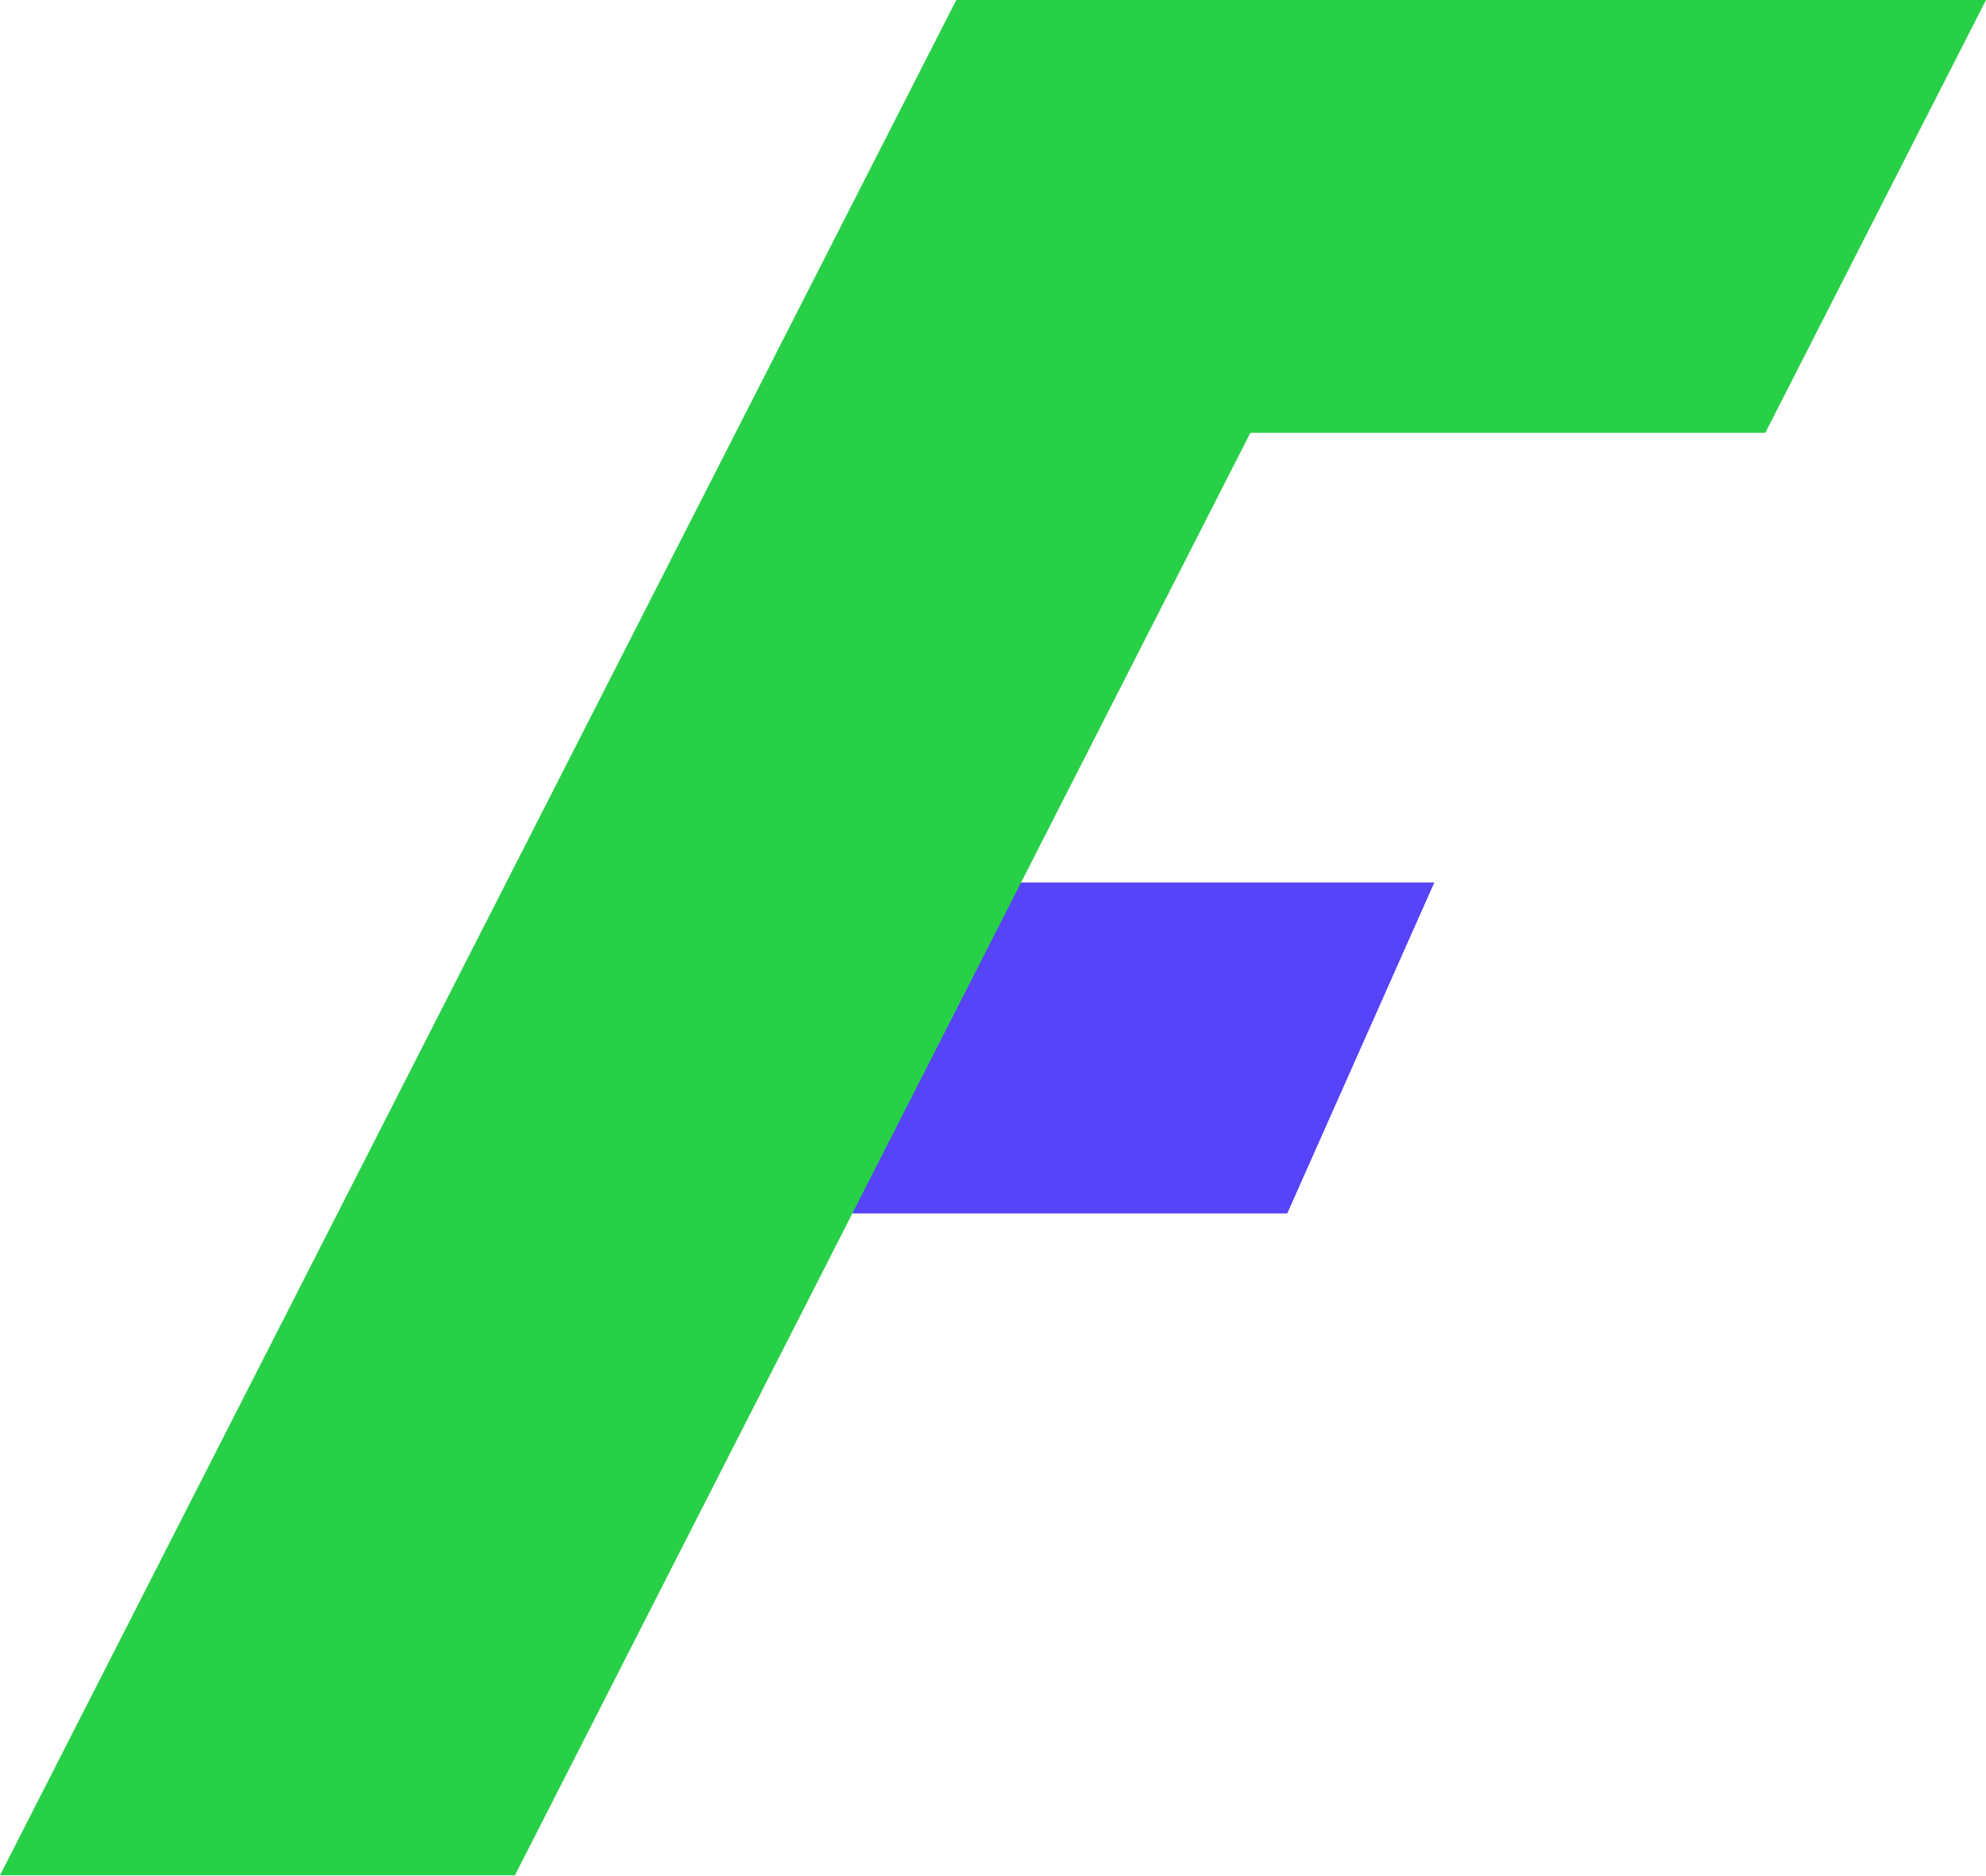
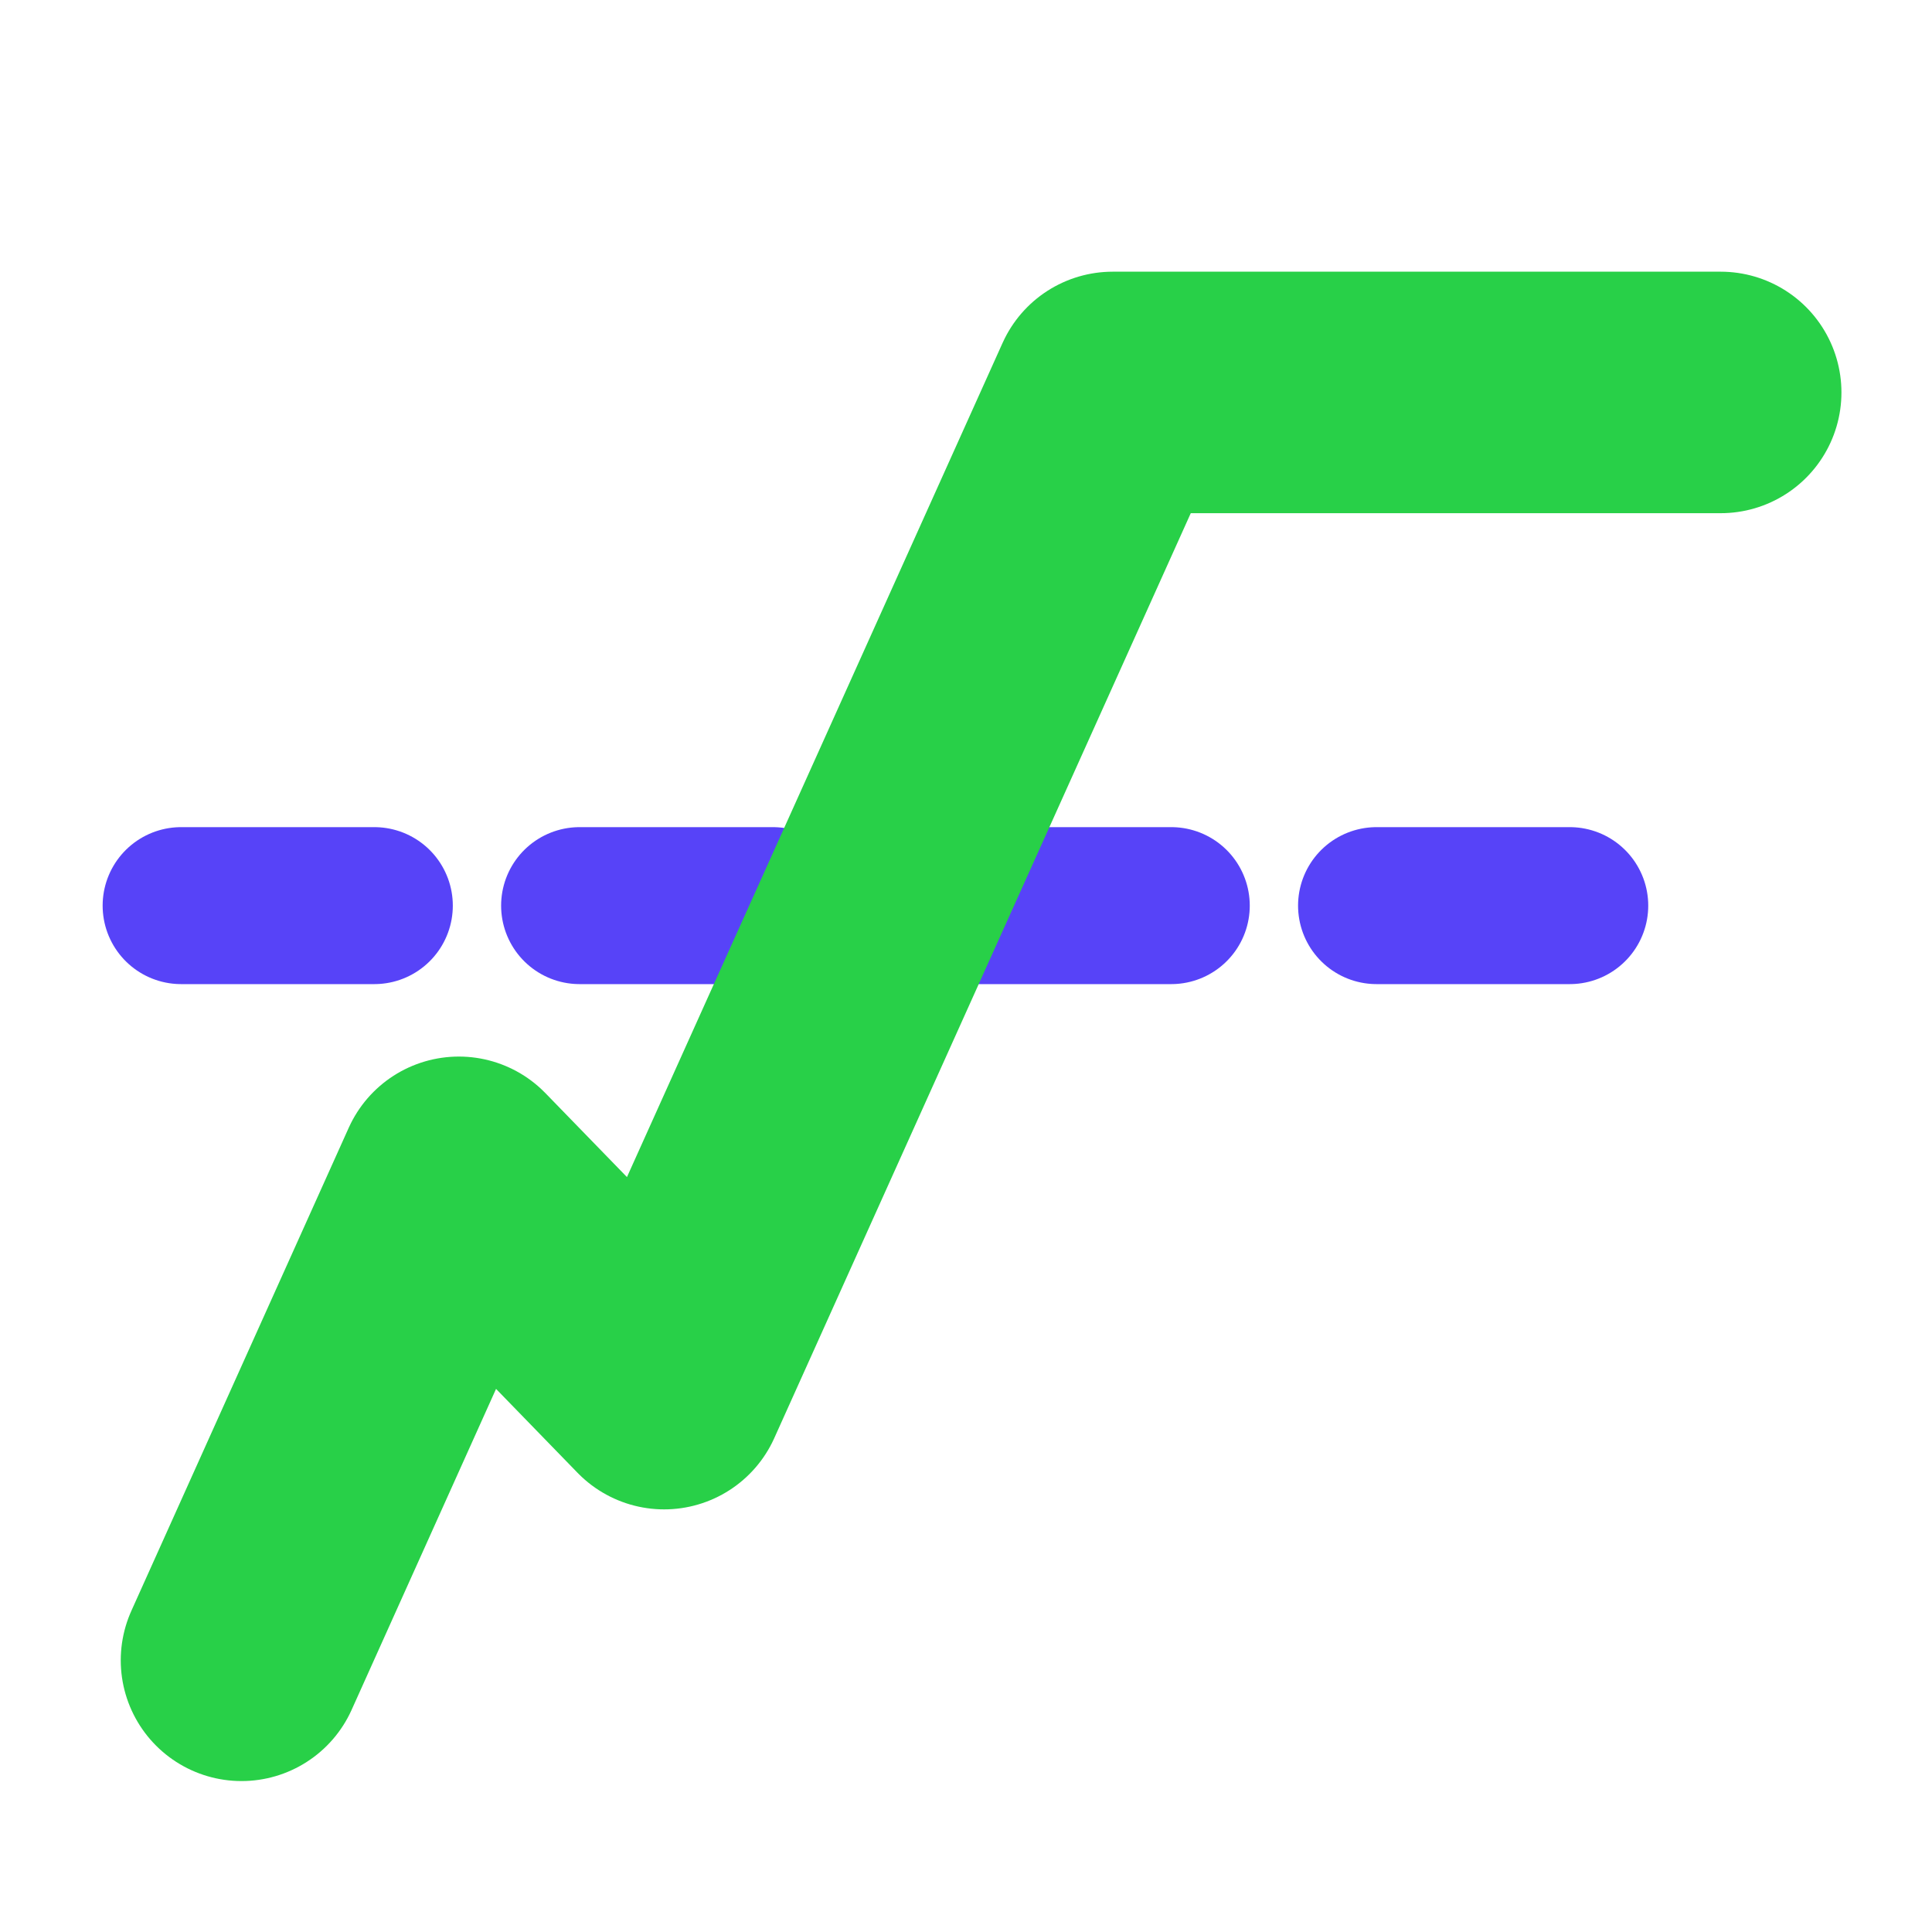
- <svg xmlns="http://www.w3.org/2000/svg" width="18px" height="17px" viewBox="0 0 18 17" version="1.1">
-   <g id="logo" stroke="none" stroke-width="1" fill="none" fill-rule="evenodd">
-     <g id="Group" fill-rule="nonzero">
-       <polygon id="ICON-F-Copy" fill="#5743F8" points="5 8 13 8 11.667 11 5 11" />
-       <polygon id="ICON-F" fill="#28D048" points="2.76029199e-13 17 8.667 3.78085484e-15 18 1.41782056e-15 16 3.923 11.333 3.923 4.667 17" />
-     </g>
-   </g>
+ <svg xmlns="http://www.w3.org/2000/svg" width="32" height="32" viewBox="0 0 32 32">
+   <line x1="3" y1="15" x2="29" y2="15" stroke="#5743F8" stroke-width="2.6" stroke-linecap="round" stroke-dasharray="3.2 3.4" />
+   <polyline fill="none" stroke="#28D048" stroke-width="4" stroke-linecap="round" stroke-linejoin="round" points="4 27.5 7.6 19.5 11 23 18.43 6.5 28.5 6.5" />
</svg>
